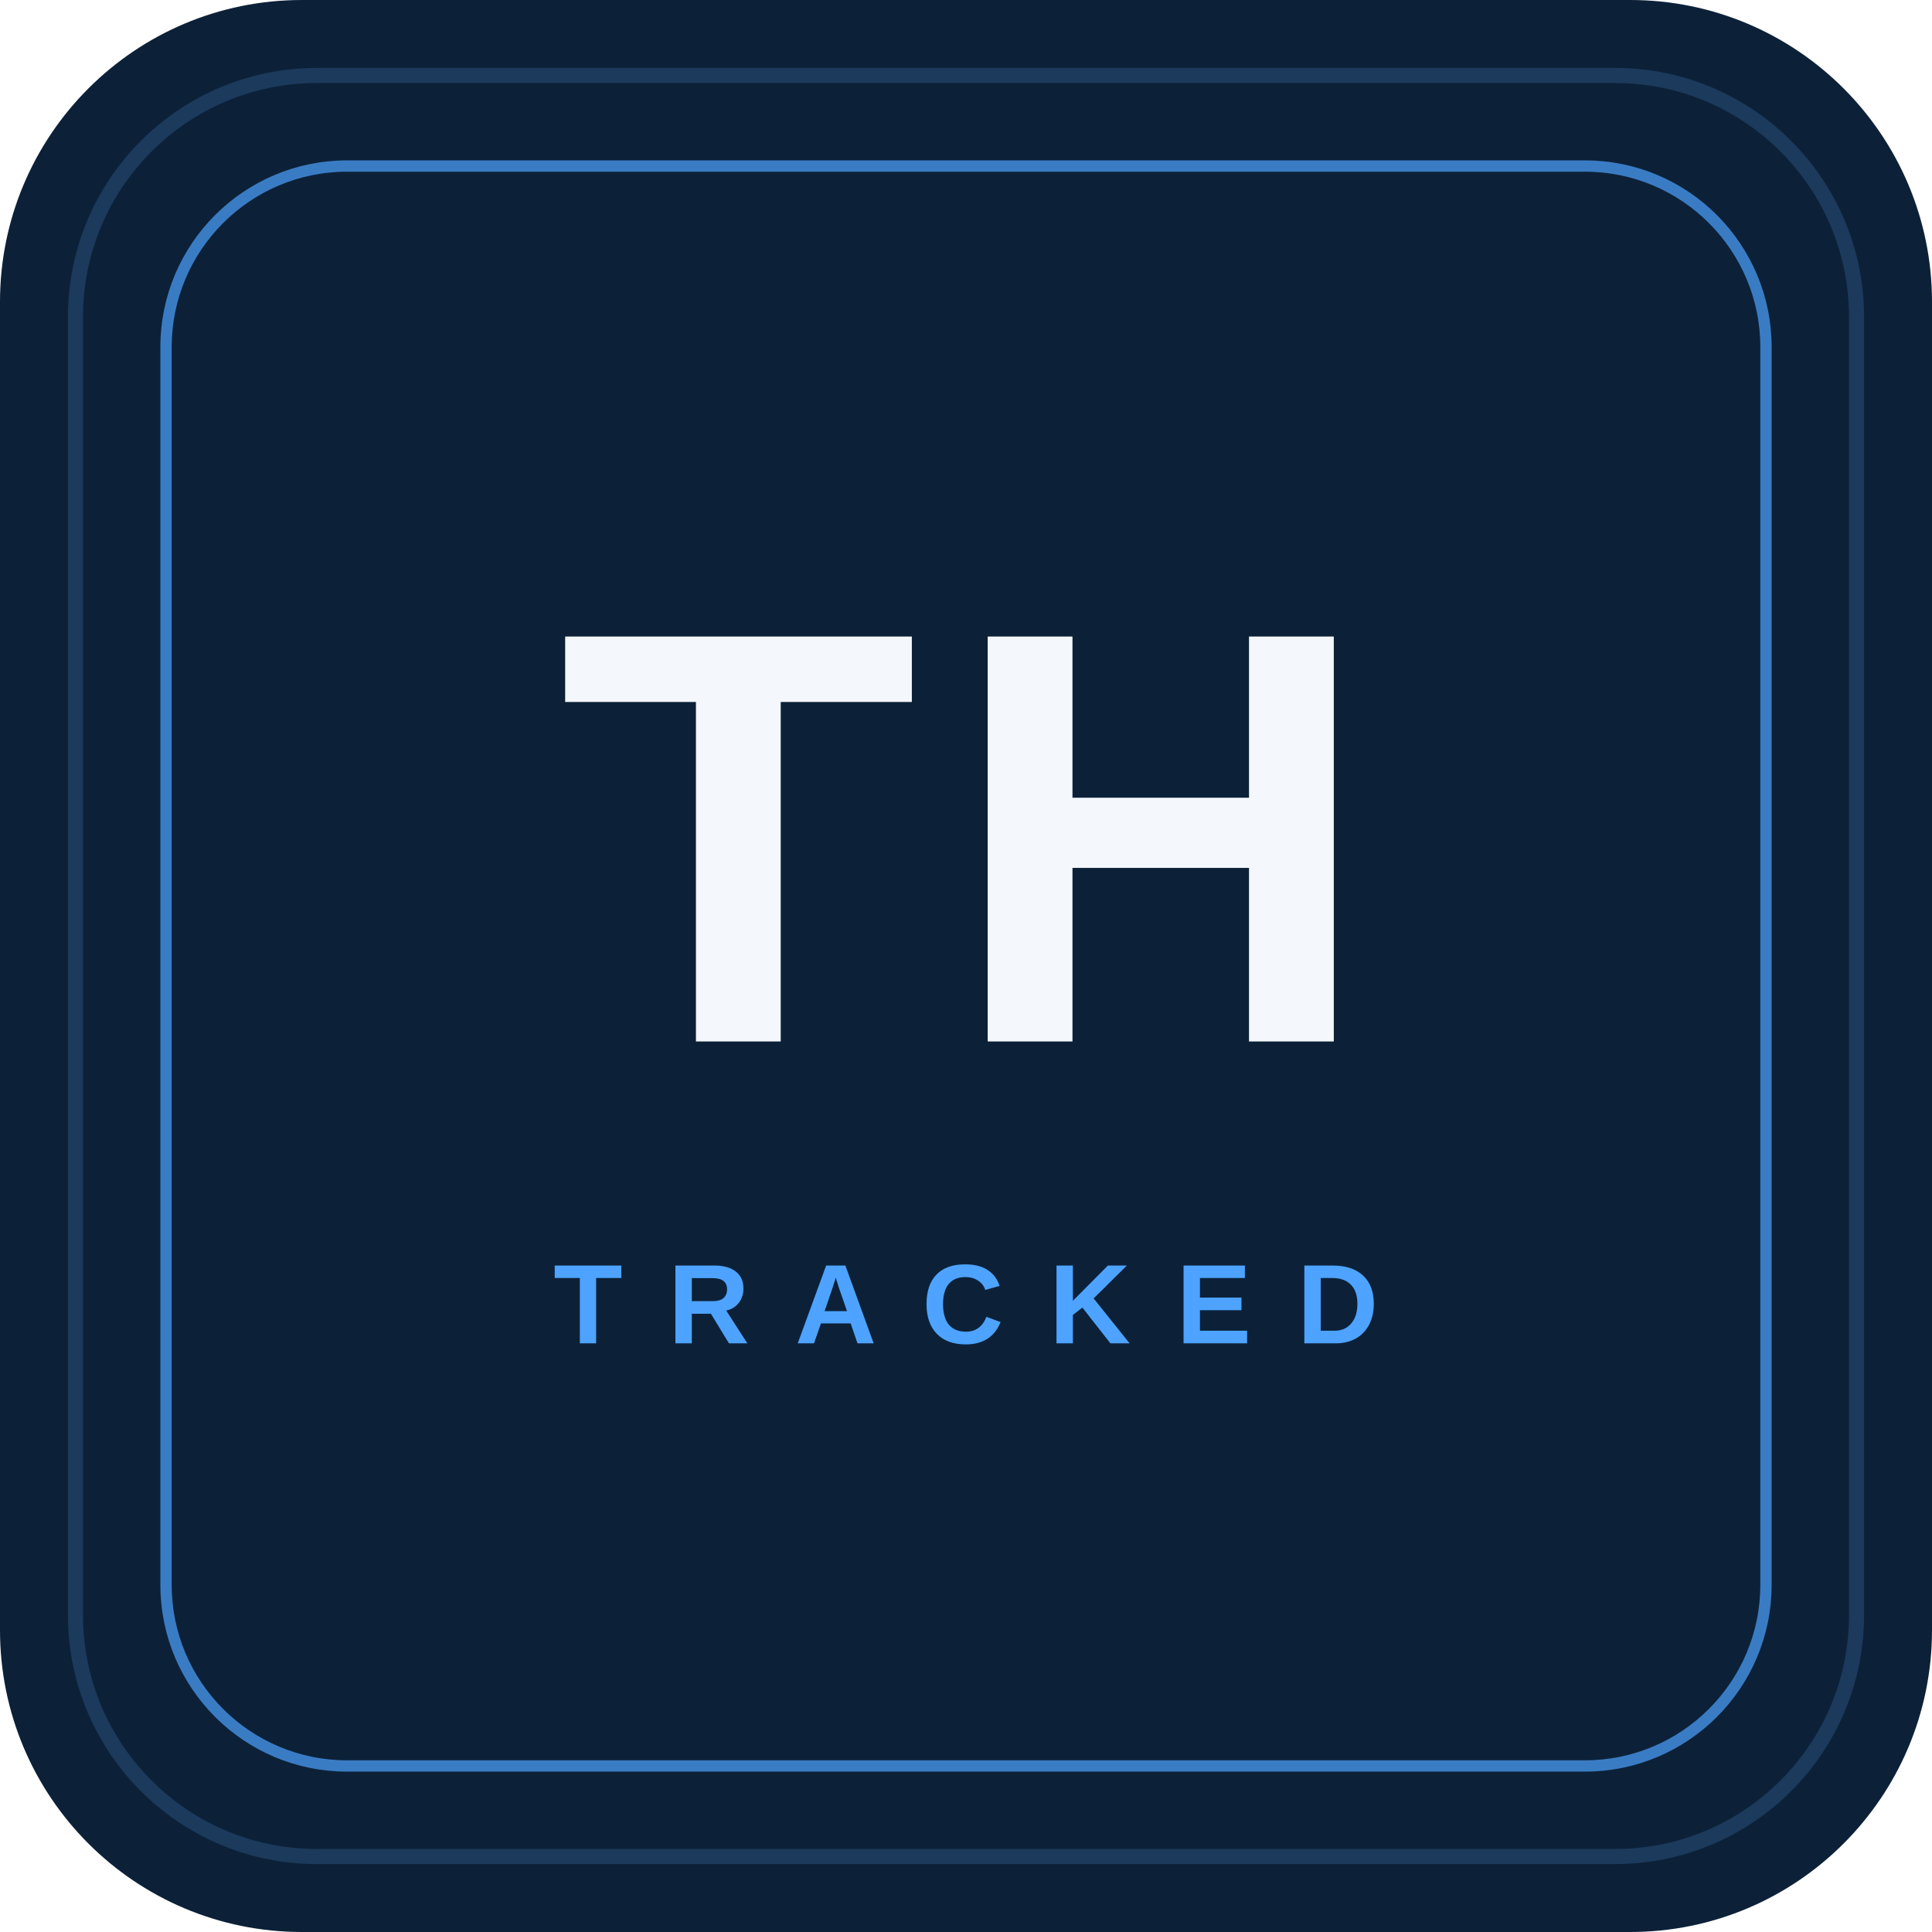
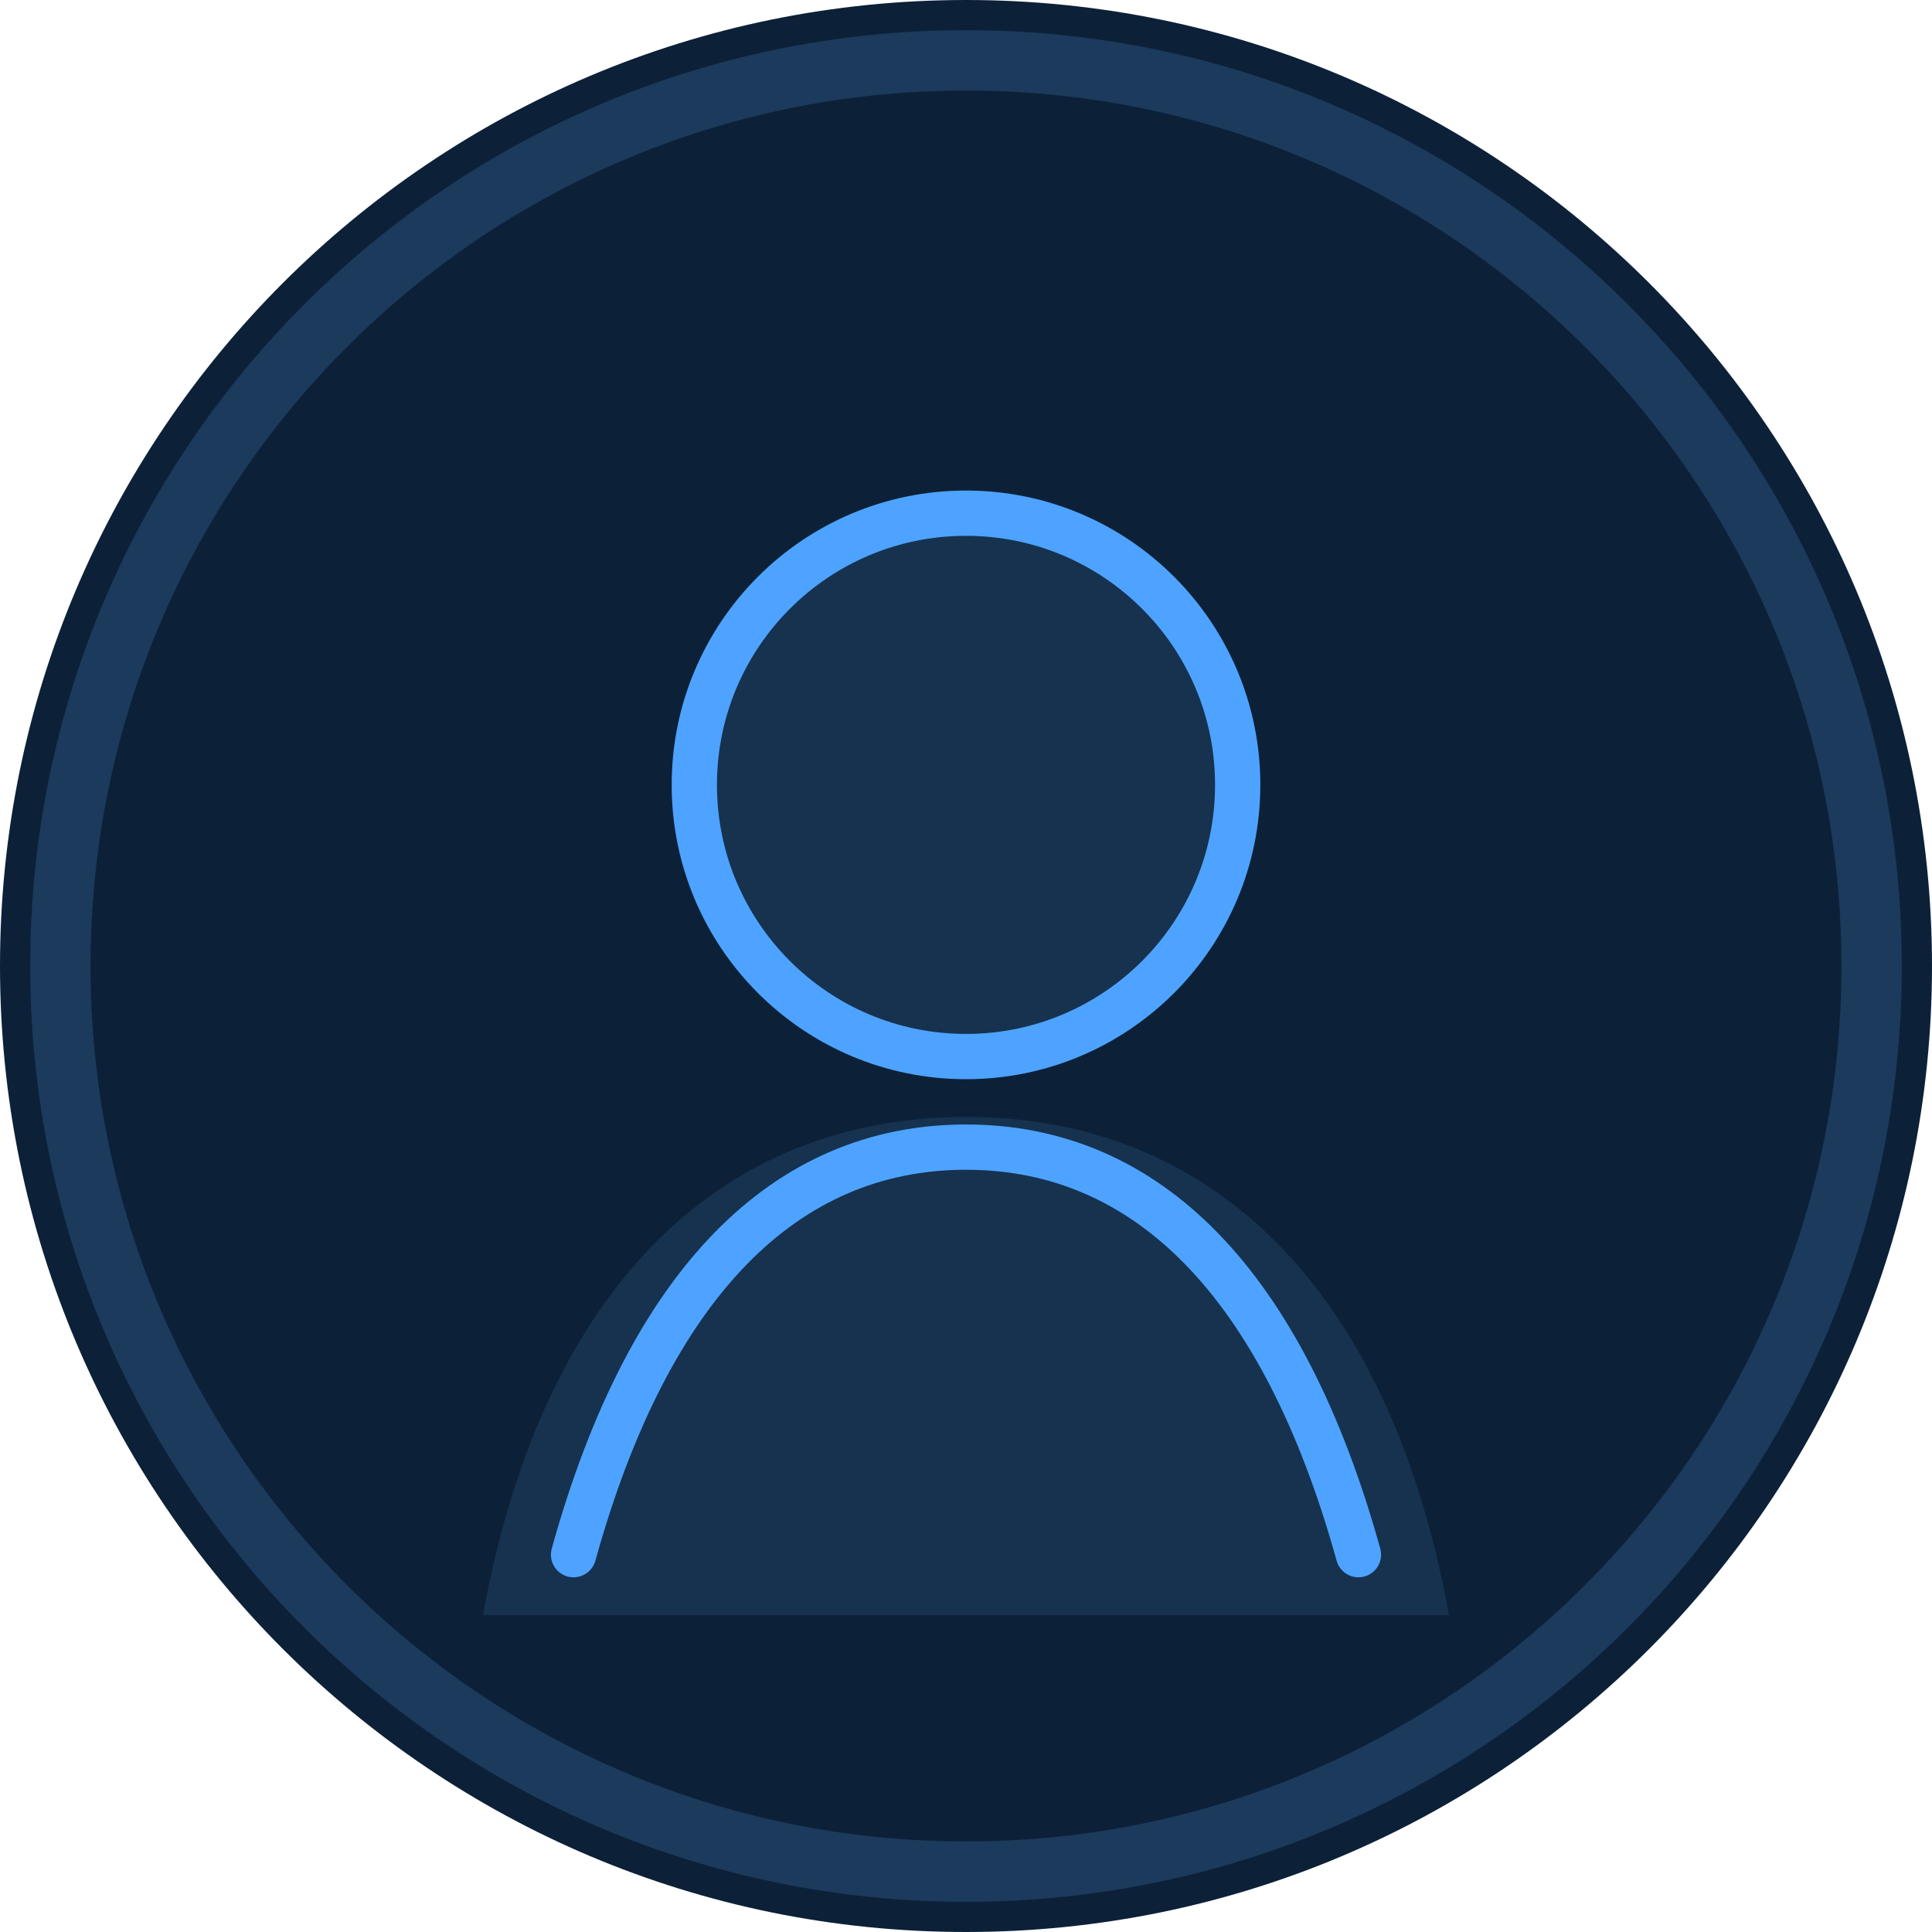
<svg xmlns="http://www.w3.org/2000/svg" width="256" height="256" viewBox="0 0 256 256" role="img" aria-label="Tracked handicapper">
-   <rect width="256" height="256" rx="40" fill="#0C2138" />
-   <rect x="10" y="10" width="236" height="236" rx="32" fill="none" stroke="#1B3A5C" stroke-width="2" />
-   <rect x="22" y="22" width="212" height="212" rx="24" fill="none" stroke="#4DA3FF" stroke-width="1.5" opacity=".7" />
-   <text x="128" y="138" text-anchor="middle" font-family="Arial,sans-serif" font-size="78" font-weight="700" fill="#F4F7FB" letter-spacing="4">TH</text>
-   <text x="128" y="178" text-anchor="middle" font-family="Arial,sans-serif" font-size="15" font-weight="700" fill="#4DA3FF" letter-spacing="6">TRACKED</text>
+   <rect width="256" height="256" rx="128" fill="#0C2138" />
+   <circle cx="128" cy="128" r="120" fill="none" stroke="#1B3A5C" stroke-width="8" />
+   <circle cx="128" cy="104" r="36" fill="#16324F" />
+   <path d="M64 214c8-44 32-66 64-66s56 22 64 66" fill="#16324F" />
+   <path d="M76 206c10-36 28-54 52-54s42 18 52 54" fill="none" stroke="#4DA3FF" stroke-width="6" stroke-linecap="round" />
+   <circle cx="128" cy="104" r="36" fill="none" stroke="#4DA3FF" stroke-width="6" />
</svg>
